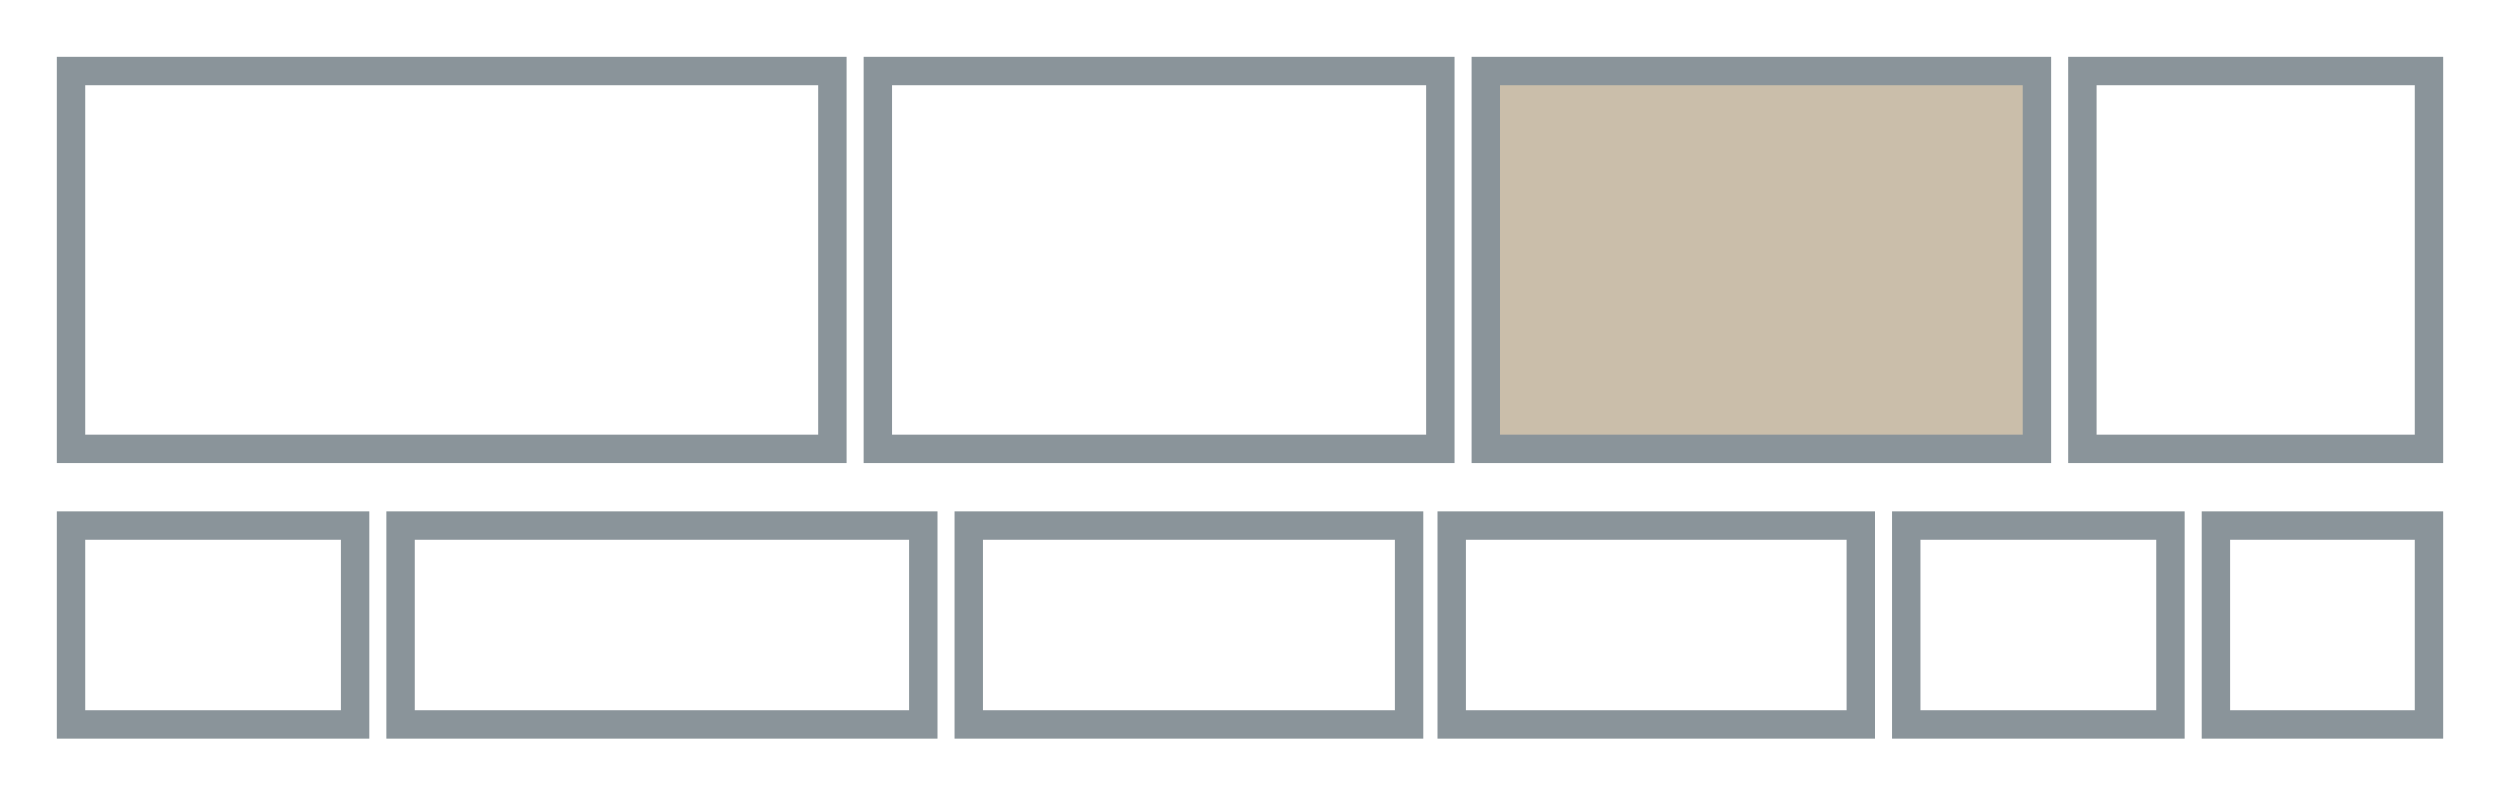
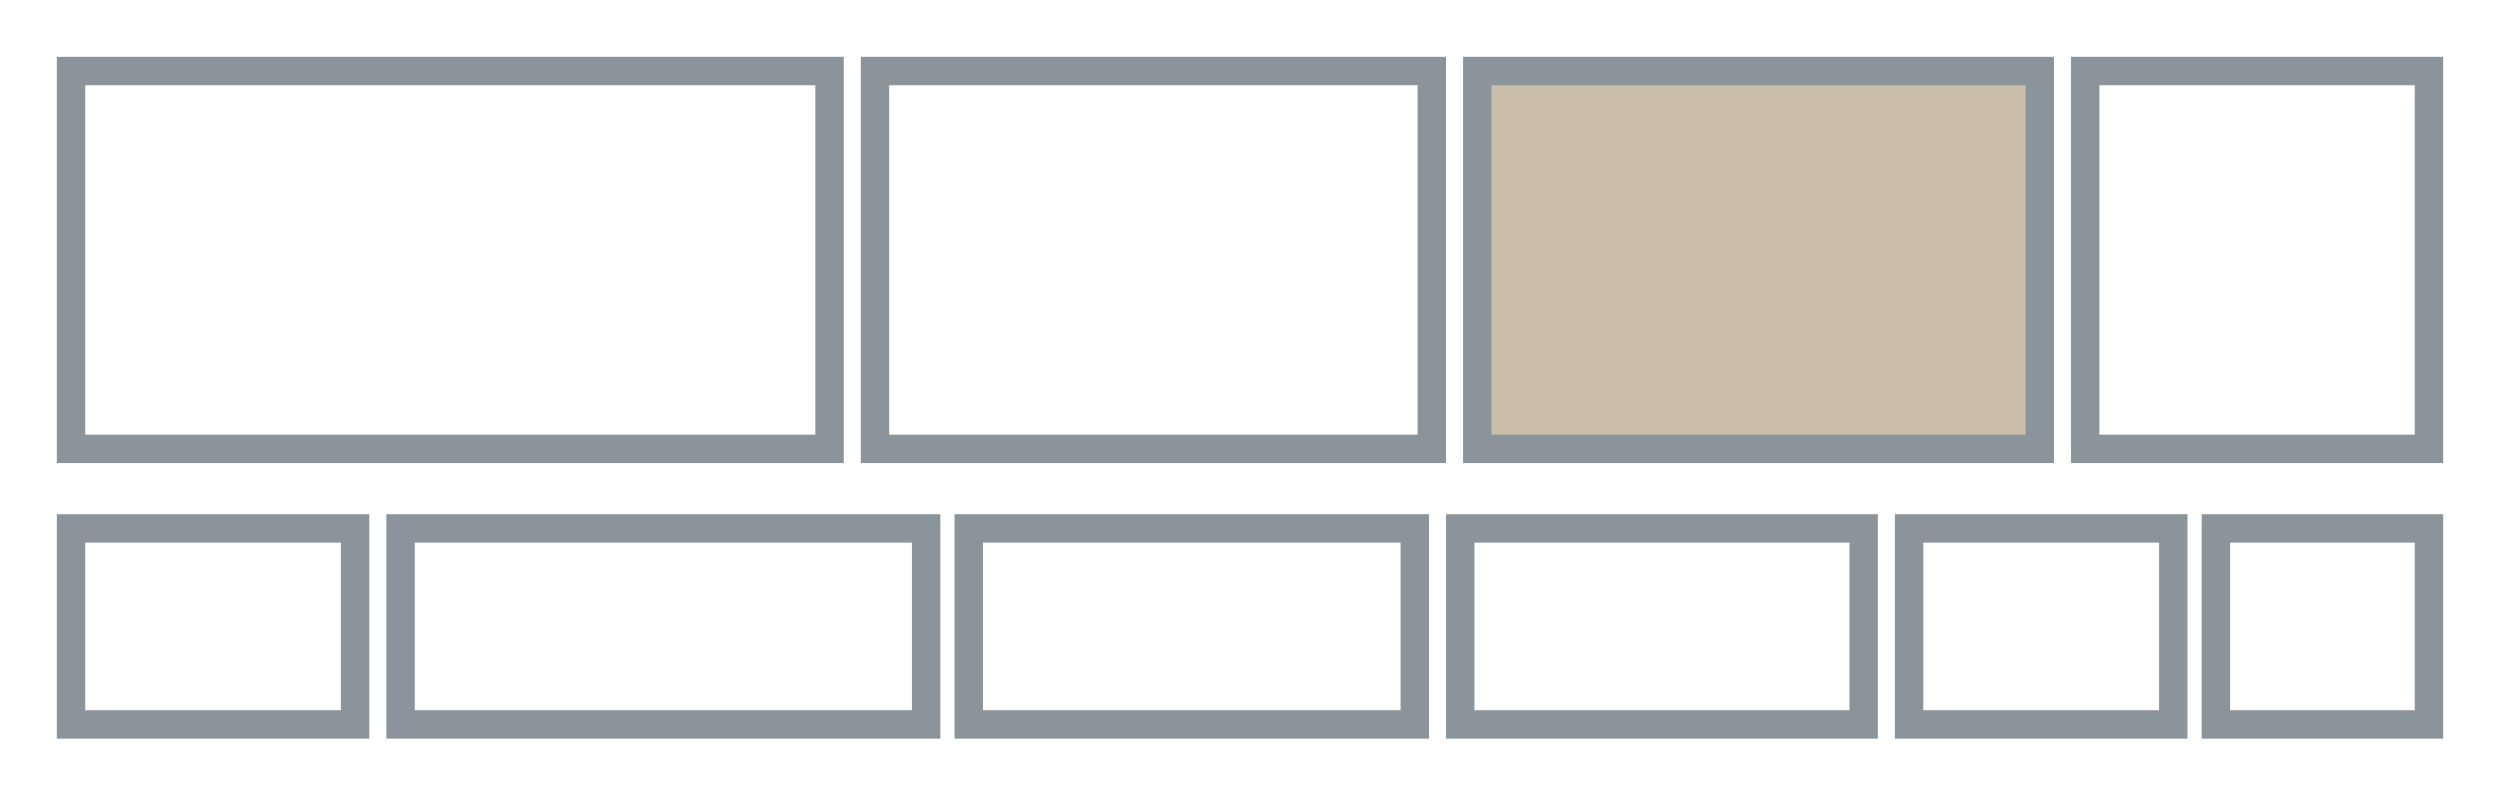
<svg xmlns="http://www.w3.org/2000/svg" width="88" height="28" viewBox="0 0 88 28" aria-hidden="true">
-   <rect x="2.5" y="18.5" width="10.0" height="7.0" fill="none" stroke="#8A949A" stroke-width="1" />
-   <rect x="14.1" y="18.5" width="18.4" height="7.0" fill="none" stroke="#8A949A" stroke-width="1" />
-   <rect x="30.9" y="2.5" width="19.8" height="13.3" fill="none" stroke="#8A949A" stroke-width="1" />
-   <rect x="2.5" y="2.5" width="26.8" height="13.3" fill="none" stroke="#8A949A" stroke-width="1" />
-   <rect x="52.3" y="2.5" width="19.4" height="13.3" fill="#CABEAA" stroke="#8A949A" stroke-width="1" />
-   <rect x="73.3" y="2.5" width="12.2" height="13.3" fill="none" stroke="#8A949A" stroke-width="1" />
-   <rect x="34.1" y="18.5" width="15.5" height="7.0" fill="none" stroke="#8A949A" stroke-width="1" />
-   <rect x="67.1" y="18.5" width="9.3" height="7.0" fill="none" stroke="#8A949A" stroke-width="1" />
-   <rect x="51.1" y="18.5" width="14.4" height="7.0" fill="none" stroke="#8A949A" stroke-width="1" />
-   <rect x="78.0" y="18.5" width="7.5" height="7.0" fill="none" stroke="#8A949A" stroke-width="1" />
+   <rect x="2.5" y="18.6" width="10.0" height="6.9" fill="none" stroke="#8A949A" stroke-width="1" />
+   <rect x="14.1" y="18.6" width="18.5" height="6.9" fill="none" stroke="#8A949A" stroke-width="1" />
+   <rect x="30.8" y="2.5" width="19.6" height="13.3" fill="none" stroke="#8A949A" stroke-width="1" />
+   <rect x="2.5" y="2.5" width="26.7" height="13.3" fill="none" stroke="#8A949A" stroke-width="1" />
+   <rect x="52.0" y="2.5" width="19.8" height="13.3" fill="#CABEAA" stroke="#8A949A" stroke-width="1" />
+   <rect x="73.4" y="2.5" width="12.1" height="13.3" fill="none" stroke="#8A949A" stroke-width="1" />
+   <rect x="34.1" y="18.6" width="15.7" height="6.9" fill="none" stroke="#8A949A" stroke-width="1" />
+   <rect x="67.2" y="18.6" width="9.3" height="6.9" fill="none" stroke="#8A949A" stroke-width="1" />
+   <rect x="51.4" y="18.6" width="14.2" height="6.9" fill="none" stroke="#8A949A" stroke-width="1" />
+   <rect x="78.0" y="18.6" width="7.5" height="6.9" fill="none" stroke="#8A949A" stroke-width="1" />
</svg>
